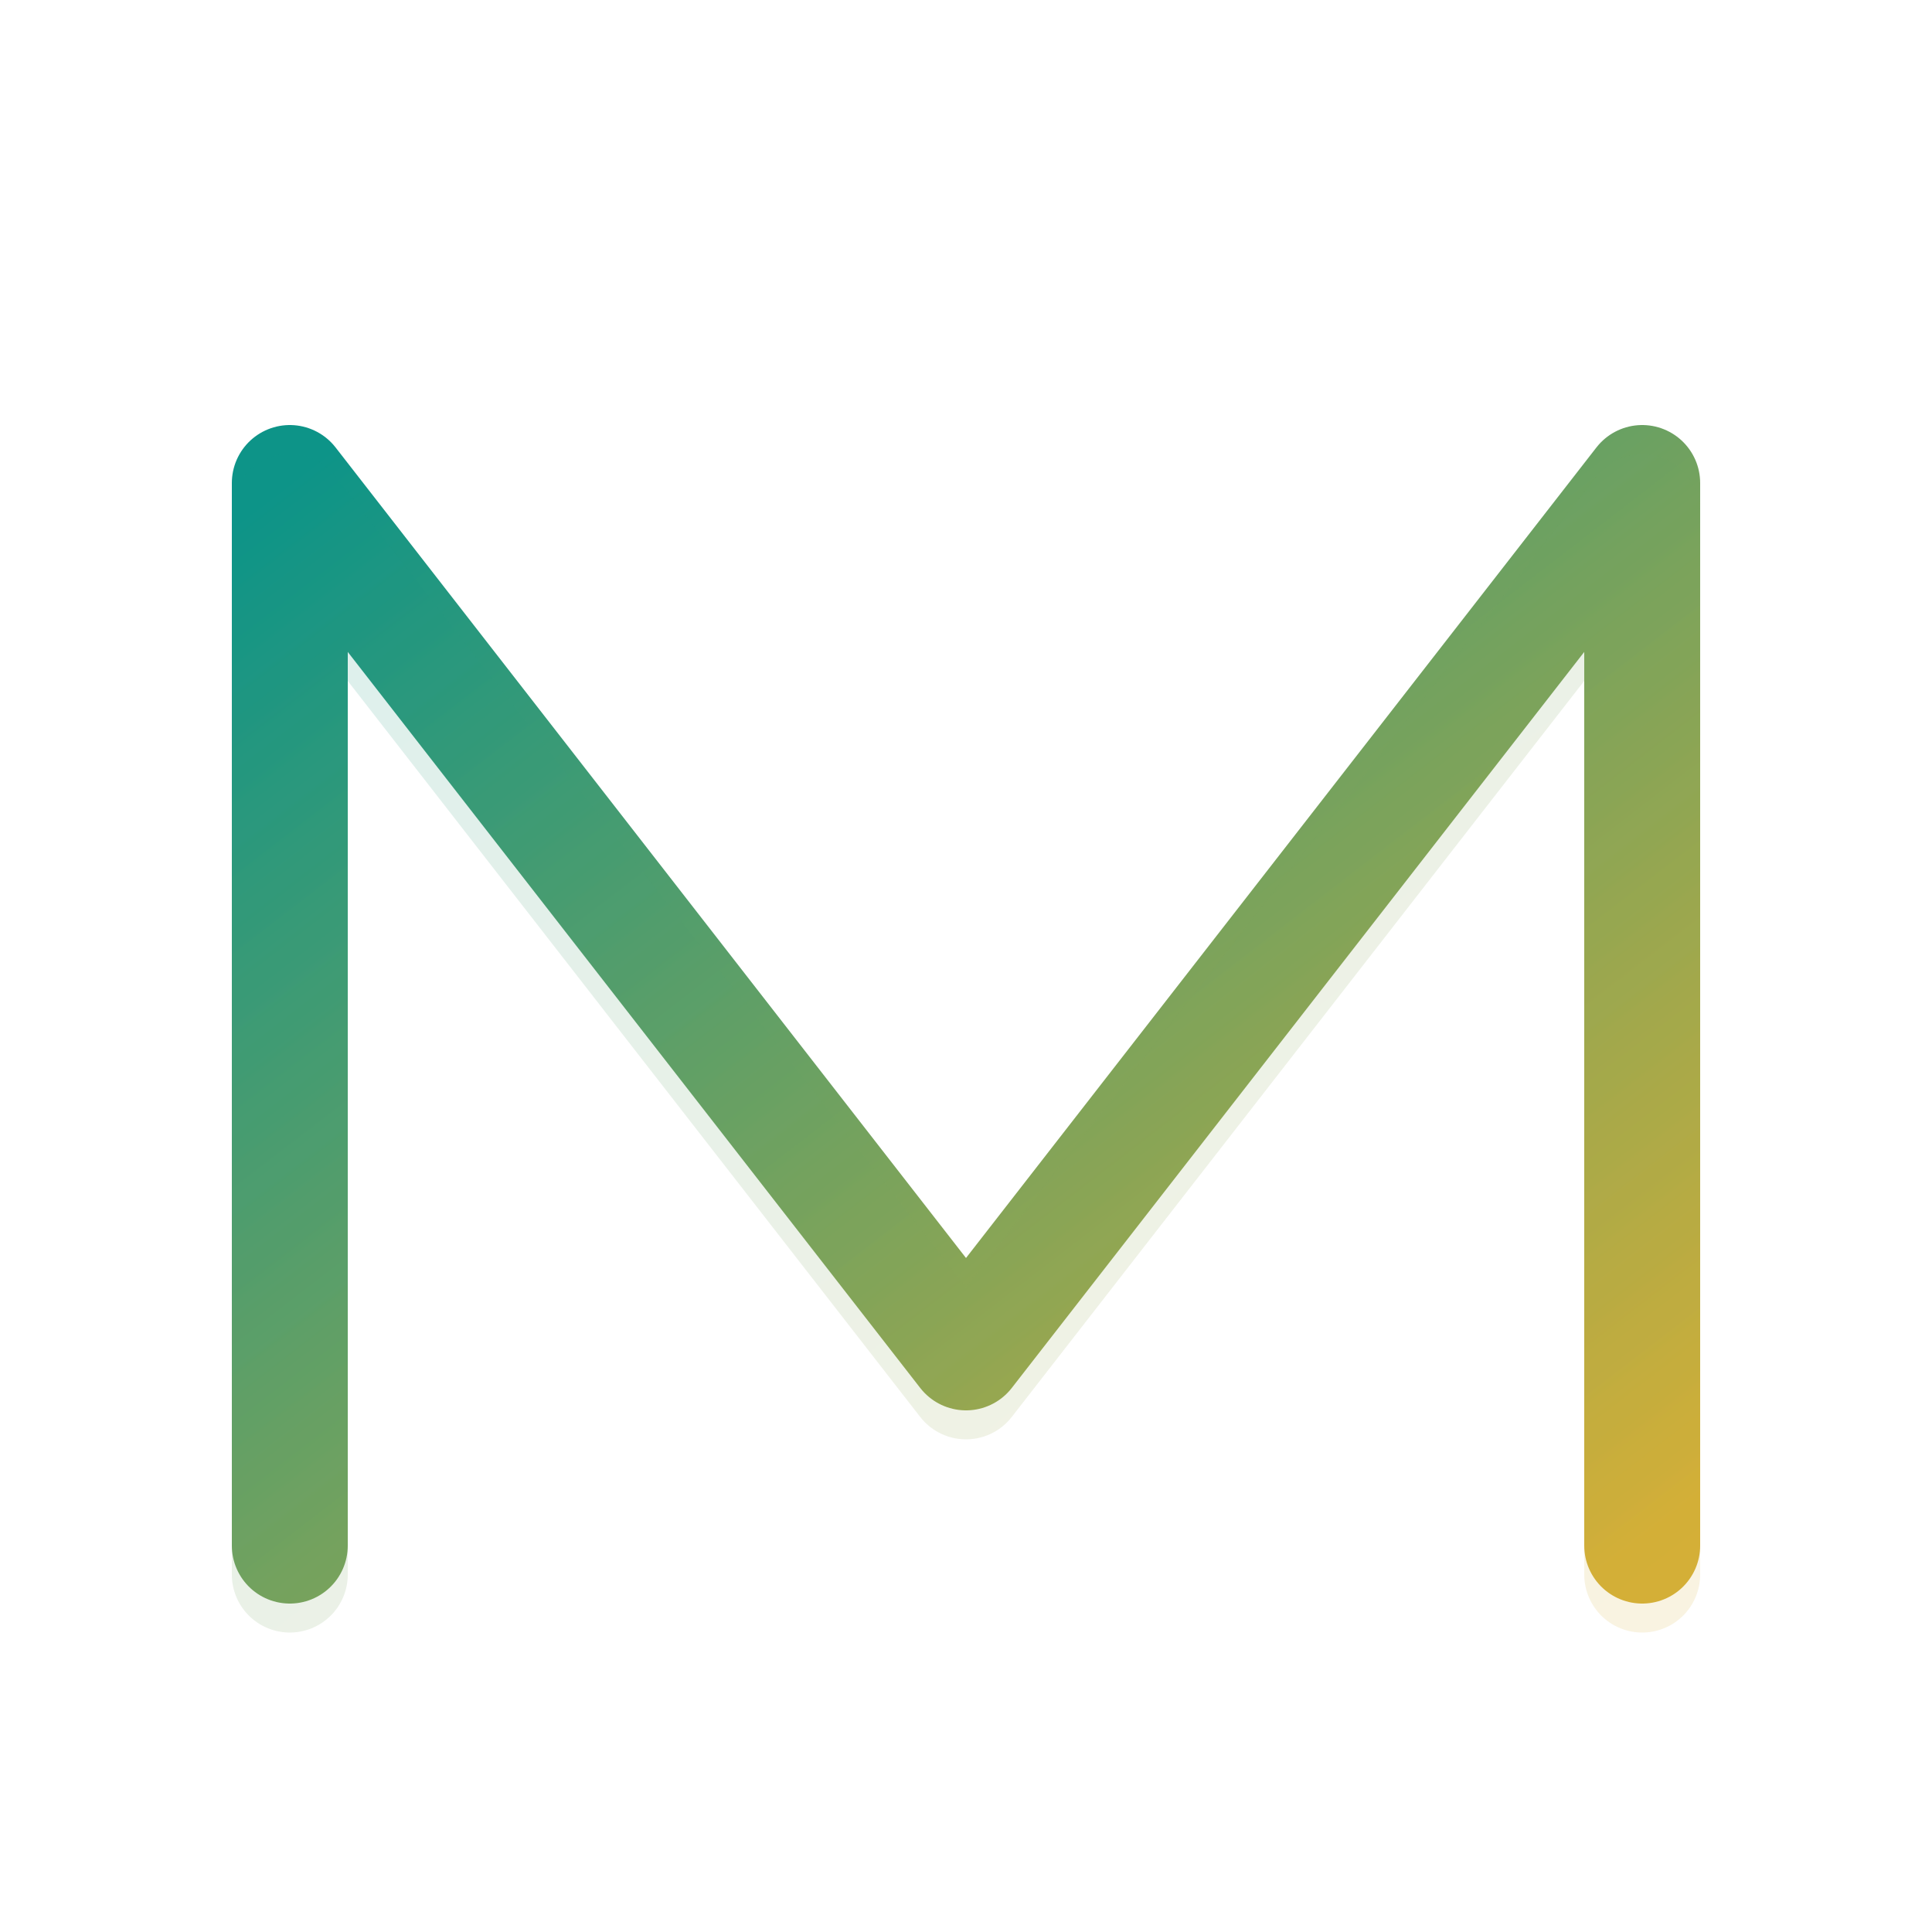
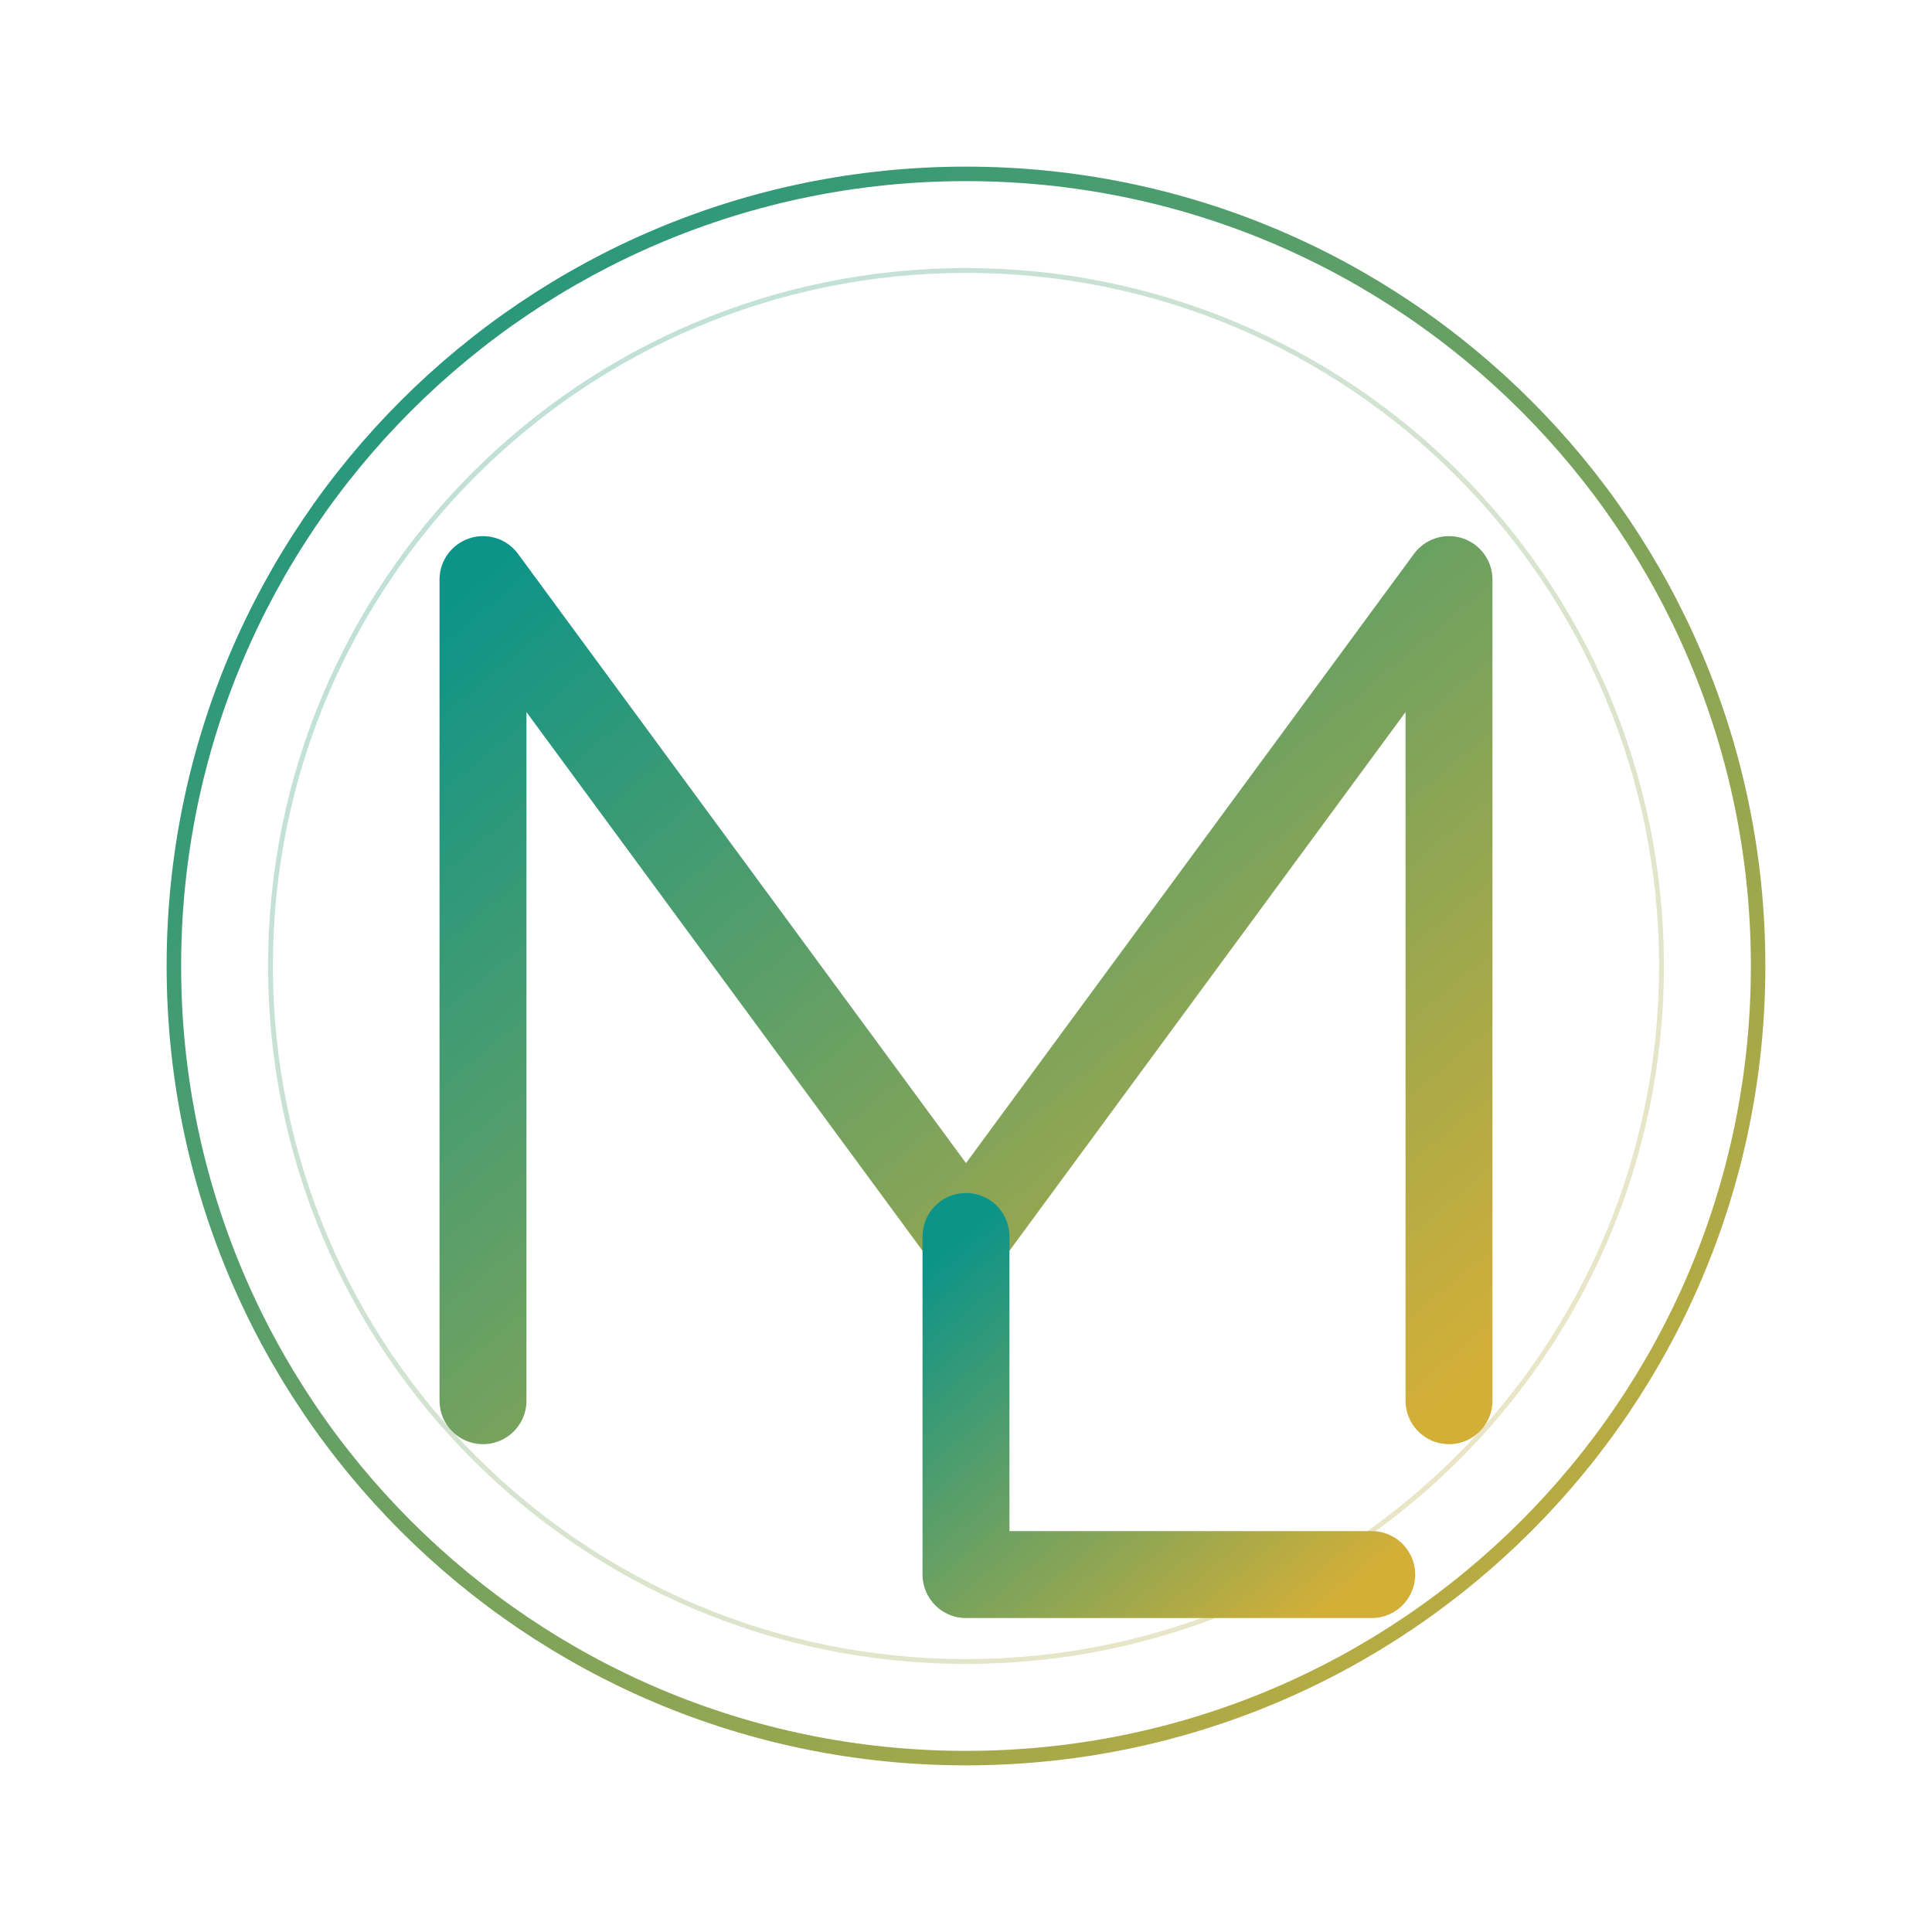
<svg xmlns="http://www.w3.org/2000/svg" viewBox="0 0 200 200">
  <defs>
    <linearGradient id="lg" x1="0%" y1="0%" x2="100%" y2="100%">
      <stop offset="0%" stop-color="#0D9488" />
      <stop offset="100%" stop-color="#D4AF37" />
    </linearGradient>
  </defs>
-   <path d="M30 160V50l70 90 70-90v110" fill="none" stroke="url(#lg)" stroke-width="12" stroke-linecap="round" stroke-linejoin="round" />
-   <path d="M30 160V50l70 90 70-90v110" fill="none" stroke="url(#lg)" stroke-width="12" stroke-linecap="round" stroke-linejoin="round" opacity="0.15" transform="translate(0,3)" />
+   <circle cx="100" cy="100" r="82" fill="none" stroke="url(#lg)" stroke-width="1.5" />
+   <circle cx="100" cy="100" r="72" fill="none" stroke="url(#lg)" stroke-width="0.5" opacity="0.3" />
+   <path d="M50 145V60l50 68 50-68v85" fill="none" stroke="url(#lg)" stroke-width="9" stroke-linecap="round" stroke-linejoin="round" />
+   <path d="M100 128v35h42" fill="none" stroke="url(#lg)" stroke-width="9" stroke-linecap="round" stroke-linejoin="round" />
</svg>
